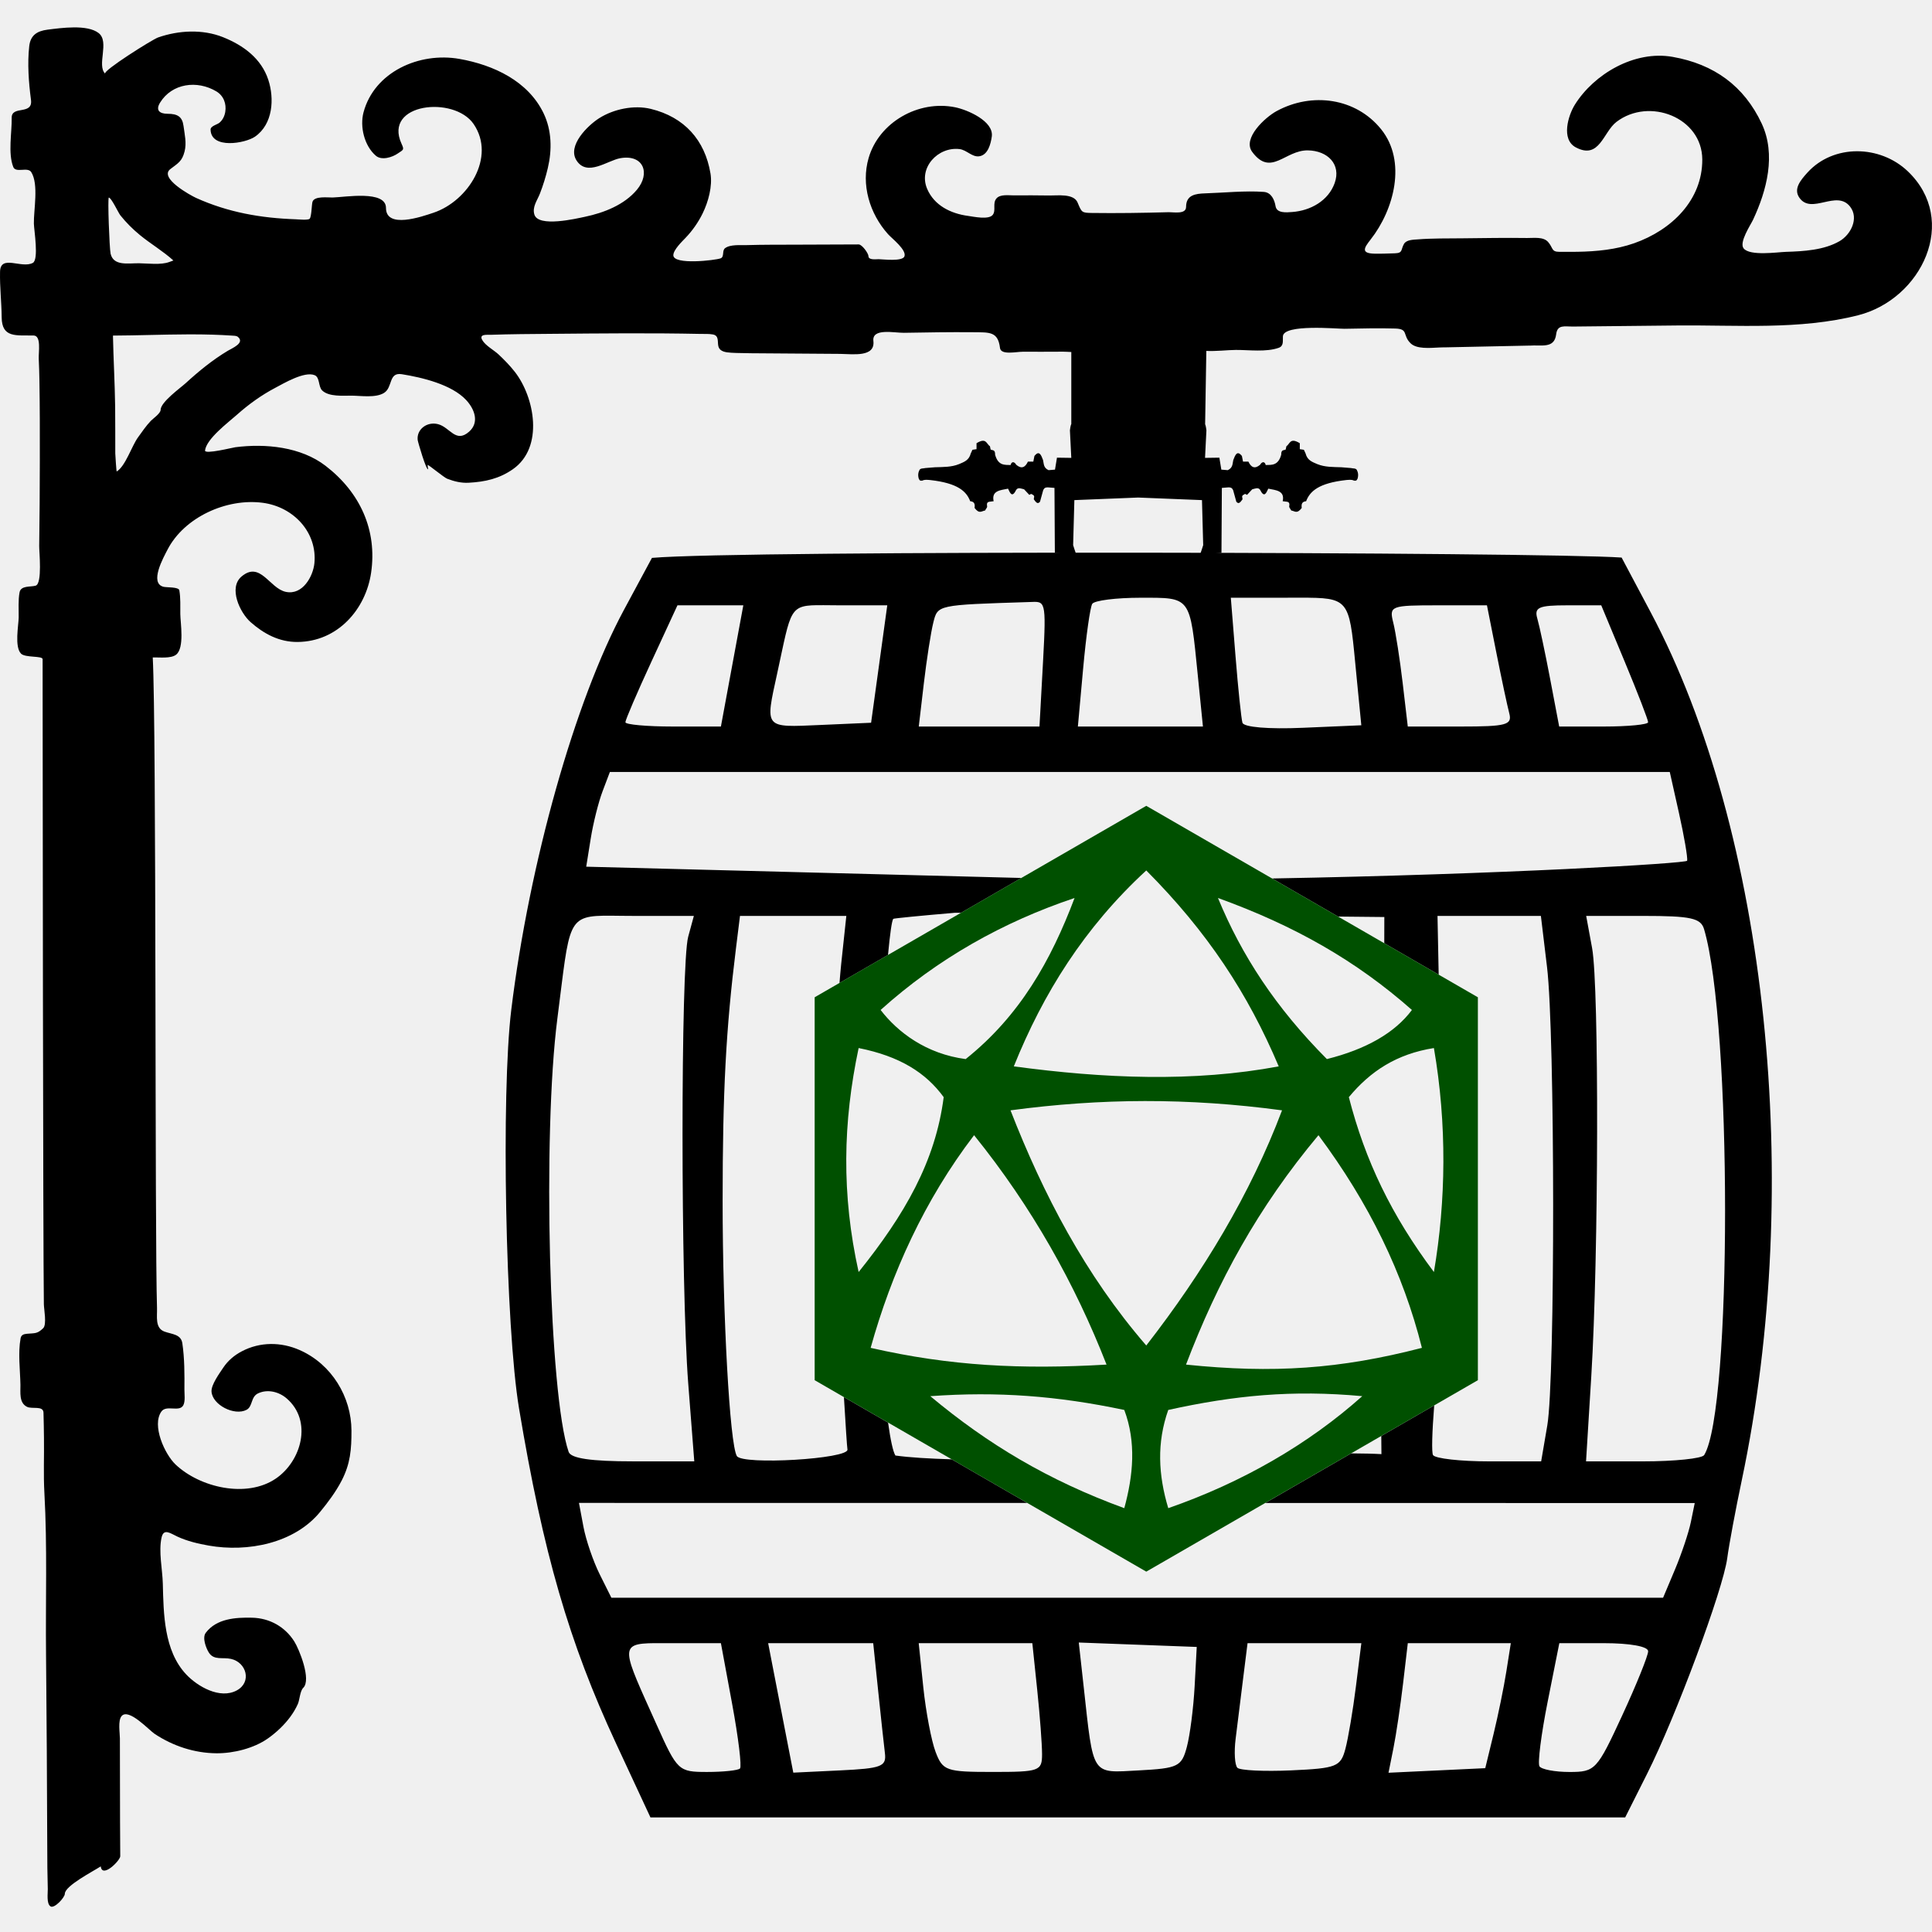
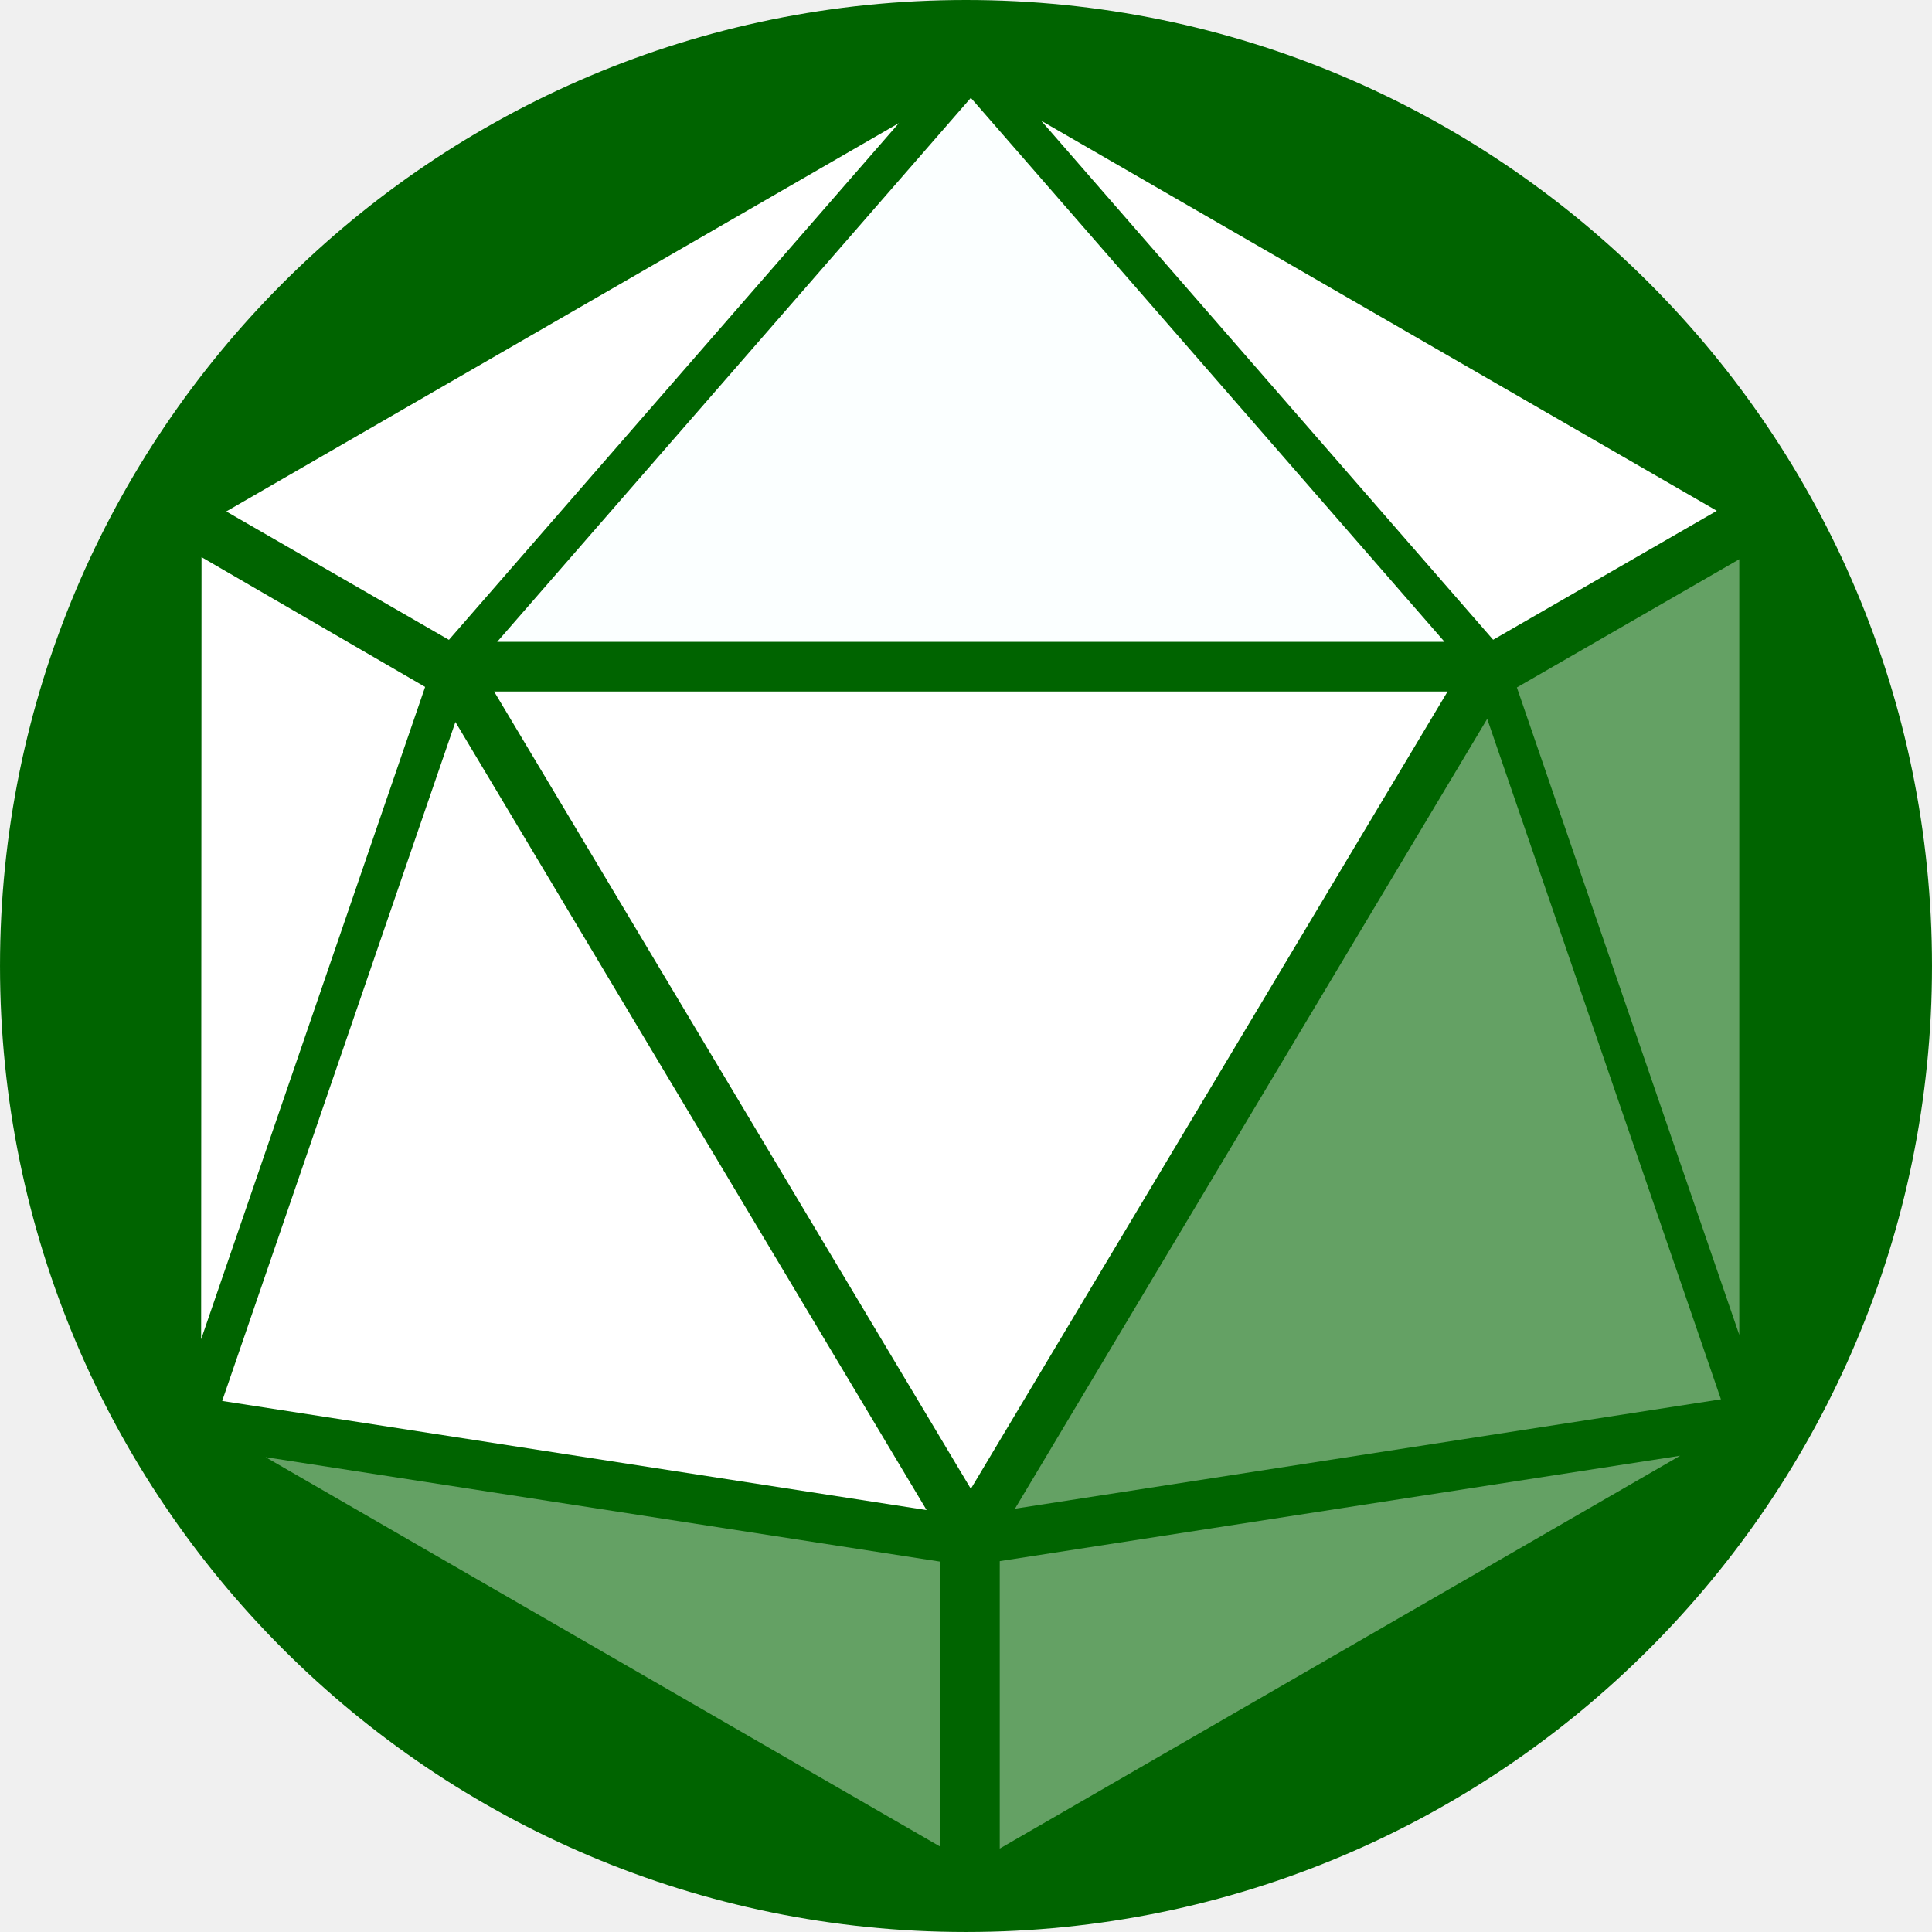
- <svg xmlns="http://www.w3.org/2000/svg" width="121.368mm" height="121.368mm" viewBox="0 0 121.37 121.366" version="1.1" style="enable-background:new" id="svg15">
+ <svg xmlns="http://www.w3.org/2000/svg" id="svg15" style="enable-background:new" version="1.1" viewBox="0 0 121.369 121.365" height="121.367mm" width="121.367mm">
  <defs id="defs19" />
-   <g id="guild-handle" style="display:inline" transform="translate(-56.26589,-83.84237)">
-     <path style="display:inline;stroke-width:0.208;image-rendering:auto" d="M 17.543 6.504 C 15.246 6.519 12.889 6.842 11.299 7.041 C 8.762 7.358 7.235 8.398 6.943 10.955 C 6.474 15.071 6.815 19.599 7.355 23.701 C 7.847 27.434 2.724 24.946 2.777 27.98 C 2.838 31.431 1.865 36.385 3.15 39.646 C 3.748 41.164 6.593 39.528 7.428 40.877 C 9.229 43.788 7.98 49.846 8.043 53.082 C 8.073 54.592 9.264 61.649 7.791 62.424 C 5.089 63.845 0.1 60.329 0.01 64.527 C -0.068 68.149 0.367 71.739 0.4 75.355 C 0.446 80.306 3.878 79.568 7.982 79.658 C 9.855 79.699 9.127 83.602 9.201 85.184 C 9.284 86.947 9.332 88.712 9.361 90.477 C 9.466 96.786 9.466 103.098 9.455 109.408 C 9.444 116.154 9.407 122.901 9.307 129.646 C 9.288 130.951 10.088 138.576 8.465 139.055 C 7.255 139.411 4.95 138.962 4.641 140.658 C 4.293 142.563 4.462 144.672 4.436 146.596 C 4.41 148.468 3.402 153.585 4.994 155.195 C 5.995 156.208 10.119 155.653 10.119 156.514 C 10.119 159.266 10.123 162.019 10.123 164.771 C 10.131 178.407 10.216 296.04 10.416 309.674 C 10.431 310.835 11.15 314.483 10.254 315.354 C 8.823 316.743 8.285 316.503 6.369 316.68 C 5.565 316.754 5.031 316.983 4.891 317.746 C 4.245 321.27 4.787 325.255 4.854 328.807 C 4.886 330.573 4.469 333.087 6.439 334.033 C 7.624 334.602 10.269 333.691 10.326 335.393 C 10.393 337.406 10.413 339.421 10.441 341.436 C 10.504 345.837 10.296 350.087 10.541 354.461 C 11.254 367.208 10.799 380.106 10.932 392.873 C 11.051 404.399 11.198 426.926 11.219 438.453 C 11.223 441.812 11.245 445.172 11.346 448.529 C 11.372 449.448 10.991 451.991 11.996 452.633 C 12.914 453.218 15.39 450.51 15.393 449.641 C 15.4 447.73 22.24 444.249 23.924 443.123 C 24.25 446.078 28.554 441.717 28.549 440.73 C 28.534 437.982 28.519 435.233 28.502 432.484 C 28.487 429.569 28.46 415.652 28.465 412.736 C 28.469 411.52 27.95 408.52 28.871 407.447 C 30.558 405.485 35.37 410.781 36.719 411.674 C 41.058 414.548 46.145 416.244 51.426 416.279 C 55.45 416.306 60.291 415.096 63.58 412.777 C 65.59 411.361 67.429 409.635 68.885 407.678 C 69.602 406.713 70.225 405.68 70.713 404.588 C 71.158 403.592 71.223 401.497 71.996 400.746 C 73.99 398.809 71.01 391.525 69.875 389.73 C 67.671 386.247 64.03 384.188 59.861 384.092 C 55.959 384.002 51.4 384.28 48.848 387.686 C 47.97 388.856 48.926 391.33 49.594 392.379 C 50.792 394.262 52.838 393.436 54.814 393.865 C 58.525 394.671 59.852 399.383 56.225 401.35 C 52.228 403.516 46.912 400.43 44.207 397.555 C 38.897 391.91 38.838 383.119 38.656 375.971 C 38.571 372.614 37.621 368.386 38.357 365.068 C 38.869 362.765 40.46 364.071 42.156 364.85 C 44.482 365.917 47.046 366.526 49.566 366.969 C 58.778 368.588 69.889 366.464 76.035 358.936 C 77.791 356.784 79.705 354.283 81.129 351.518 C 83.197 347.499 83.46 344.107 83.447 339.66 C 83.425 331.677 78.769 323.909 71.16 320.549 C 66.717 318.587 61.746 318.571 57.426 320.834 C 55.631 321.774 54.122 323.051 53.01 324.719 C 52.15 326.009 50.116 328.78 50.221 330.395 C 50.426 333.567 55.648 336.235 58.527 334.738 C 60.057 333.943 59.485 331.656 61.291 330.816 C 63.562 329.761 66.232 330.452 68.047 332.014 C 74.27 337.369 71.558 346.893 65.525 351.033 C 58.57 355.807 47.448 353.186 41.676 347.709 C 39.125 345.288 35.965 338.406 38.33 335.127 C 39.511 333.489 42.58 335.357 43.514 333.662 C 44.035 332.716 43.776 330.961 43.785 329.939 C 43.815 326.302 43.826 322.546 43.293 318.938 C 42.972 316.768 40.863 316.812 39.064 316.164 C 36.752 315.331 37.346 312.57 37.279 310.551 C 36.725 293.738 37.162 172.898 36.266 156.094 C 37.752 156.035 40.563 156.424 41.814 155.439 C 43.852 153.836 42.828 147.866 42.811 145.793 C 42.795 143.948 42.899 141.982 42.576 140.154 C 42.431 139.332 39.57 139.501 38.855 139.33 C 35.347 138.489 38.883 132.235 39.762 130.523 C 43.711 122.839 53.764 118.237 62.381 119.377 C 69.761 120.353 75.369 126.463 74.646 133.75 C 74.346 136.785 71.886 141.384 67.85 140.523 C 63.981 139.698 61.807 133.11 57.352 136.879 C 54.183 139.559 56.958 145.471 59.508 147.719 C 62.611 150.455 66.26 152.451 70.629 152.422 C 80.201 152.358 86.849 144.633 88.111 135.986 C 89.584 125.897 85.522 116.922 77.299 110.6 C 71.435 106.091 63.073 105.267 55.881 106.184 C 55.216 106.268 48.553 107.952 48.68 106.955 C 49.035 104.154 54.216 100.289 56.242 98.484 C 59.008 96.021 62.043 93.827 65.346 92.088 C 67.403 91.004 72.245 88.116 74.682 89.068 C 75.997 89.582 75.528 91.776 76.502 92.713 C 78.099 94.25 81.492 93.928 83.498 93.941 C 85.686 93.957 89.183 94.522 91.17 93.295 C 93.303 91.977 92.193 88.337 95.4 88.848 C 100.268 89.622 107.25 91.302 110.668 94.967 C 112.698 97.143 113.866 100.311 111.369 102.502 C 108.176 105.304 106.844 101.429 103.984 100.703 C 101.375 100.041 98.894 101.943 99.168 104.463 C 99.224 104.974 101.262 111.903 101.66 111.385 C 101.57 111.061 101.531 110.733 101.543 110.398 C 101.729 110.298 105.402 113.369 106.189 113.67 C 107.866 114.311 109.49 114.713 111.291 114.615 C 115.198 114.403 118.542 113.66 121.775 111.404 C 129.227 106.205 126.903 94.277 122.25 88.307 C 121.101 86.833 119.773 85.476 118.41 84.189 C 117.267 83.11 115.269 82.086 114.502 80.734 C 113.656 79.245 115.669 79.521 116.482 79.492 C 121.27 79.322 126.065 79.303 130.855 79.262 C 142.678 79.16 154.518 79.034 166.34 79.281 C 167.285 79.3 168.306 79.238 169.24 79.406 C 170.705 79.67 170.343 80.993 170.529 82.049 C 170.79 83.525 172.312 83.66 173.605 83.748 C 175.196 83.856 176.8 83.81 178.395 83.871 L 199.486 84.021 L 199.502 84.023 C 202.491 84.05 207.824 84.889 207.367 80.957 C 207.004 77.825 212.365 79.053 214.631 79.016 C 220.074 78.926 225.526 78.826 230.971 78.879 C 234.95 78.917 236.947 78.662 237.43 82.619 C 237.642 84.363 241.249 83.514 242.809 83.514 C 246.01 83.514 249.211 83.53 252.412 83.5 C 252.894 83.492 253.606 83.553 254.359 83.576 L 254.359 87.664 L 254.359 100.658 C 254.158 101.01 254.031 102.174 254.031 102.174 L 254.357 108.713 L 250.955 108.664 L 250.486 111.504 L 248.957 111.629 C 247.692 111.043 247.866 110.084 247.646 109.227 L 247.305 108.383 C 246.77 107.264 246.262 107.468 245.604 108.258 L 245.338 109.6 L 244.059 109.6 C 243.42 110.977 242.543 111.423 241.281 110.35 C 240.808 109.501 240.121 109.571 239.955 110.412 C 238.598 110.356 237.006 110.631 236.27 107.971 C 236.3 106.662 235.633 106.984 235.211 106.734 L 235.035 105.941 C 234.189 105.429 234.209 103.789 231.857 105.234 L 231.857 106.646 L 230.891 106.791 L 230.484 107.666 C 230.067 109.328 228.846 109.695 227.707 110.193 C 225.89 110.935 223.932 110.876 221.996 110.941 L 219.721 111.125 C 219.183 111.264 218.633 111.133 218.334 111.545 C 218.004 112.155 217.896 112.84 218.154 113.686 C 218.44 114.232 218.551 114.121 218.996 114.113 C 219.564 113.817 220.2 113.934 220.824 113.973 C 227.476 114.707 229.479 116.703 230.357 119.004 C 231.294 119.093 231.533 119.615 231.395 120.598 C 232.522 122.118 233.07 121.317 233.887 121.209 C 234.144 120.687 234.429 120.533 234.369 120.17 C 234.315 119.84 234.216 119.223 234.896 119.129 L 235.918 119.004 C 235.368 116.482 237.51 116.394 239.338 116.023 C 239.834 117.057 240.292 118.312 241.301 116.268 C 241.751 115.65 242.482 116.016 243.154 116.178 L 244.391 117.502 C 244.617 117.384 244.83 117.142 245.096 117.414 C 245.846 117.729 245.419 118.168 245.463 118.557 C 245.903 119.146 246.329 119.855 246.93 119.117 L 247.68 116.402 C 248.008 115.664 248.426 115.733 248.834 115.717 L 250.363 115.842 L 250.455 131.275 C 250.455 131.275 255.574 131.681 255.48 131.494 C 255.387 131.307 254.793 129.434 254.793 129.434 L 255.084 118.74 L 270.234 118.131 L 285.385 118.74 L 285.674 129.434 C 285.674 129.434 285.082 131.307 284.988 131.494 C 284.895 131.681 290.012 131.275 290.012 131.275 L 290.105 115.842 L 291.635 115.717 C 292.043 115.732 292.461 115.664 292.789 116.402 L 293.537 119.117 C 294.138 119.855 294.564 119.144 295.004 118.557 C 295.047 118.168 294.62 117.729 295.371 117.414 C 295.637 117.142 295.852 117.383 296.078 117.502 L 297.314 116.178 C 297.987 116.016 298.718 115.65 299.168 116.268 C 300.177 118.312 300.635 117.057 301.131 116.023 C 302.959 116.394 305.1 116.482 304.551 119.004 L 305.57 119.129 C 306.25 119.223 306.154 119.839 306.1 120.17 C 306.04 120.533 306.324 120.687 306.582 121.209 C 307.399 121.317 307.945 122.118 309.072 120.598 C 308.934 119.615 309.175 119.093 310.111 119.004 C 310.99 116.703 312.993 114.707 319.645 113.973 C 320.268 113.934 320.905 113.817 321.473 114.113 C 321.917 114.121 322.028 114.232 322.314 113.686 C 322.573 112.84 322.463 112.155 322.133 111.545 C 321.834 111.134 321.285 111.264 320.748 111.125 L 318.473 110.941 C 316.537 110.876 314.579 110.934 312.762 110.193 C 311.622 109.695 310.402 109.328 309.984 107.666 L 309.578 106.791 L 308.611 106.646 L 308.611 105.234 C 306.26 103.789 306.28 105.43 305.434 105.941 L 305.258 106.734 C 304.835 106.984 304.166 106.662 304.197 107.971 C 303.461 110.632 301.871 110.356 300.514 110.412 C 300.347 109.571 299.659 109.502 299.186 110.35 C 297.923 111.423 297.047 110.977 296.408 109.6 L 295.131 109.6 L 294.865 108.258 C 294.206 107.467 293.698 107.264 293.164 108.383 L 292.82 109.227 C 292.601 110.084 292.775 111.043 291.51 111.629 L 289.98 111.504 L 289.514 108.664 L 286.111 108.713 L 286.438 102.174 C 286.438 102.174 286.32 101.104 286.133 100.707 L 286.418 83.316 C 288.793 83.437 291.447 83.094 293.418 83.084 C 296.52 83.069 300.614 83.644 303.611 82.578 C 304.87 82.131 304.527 80.872 304.6 79.836 C 304.806 76.87 317.579 78.089 319.223 78.062 C 323.236 77.997 327.264 77.878 331.277 78.004 C 334.491 78.104 332.92 79.534 334.904 81.496 C 336.33 82.906 339.415 82.623 341.678 82.506 L 341.689 82.504 L 341.721 82.502 C 342.106 82.483 342.472 82.469 342.795 82.469 C 342.814 82.469 342.833 82.477 342.852 82.477 L 363.139 82.053 L 363.146 82.061 C 365.947 81.827 369.051 82.86 369.475 79.391 C 369.768 76.984 371.449 77.555 373.539 77.531 C 381.743 77.44 389.948 77.36 398.152 77.277 C 412.452 77.133 427.241 78.386 441.166 74.854 C 456.283 71.019 465.214 52.328 452.953 40.656 C 446.382 34.401 435.325 34.155 429.137 40.979 C 427.497 42.786 425.785 44.845 427.203 46.912 C 430.068 51.117 436.094 44.894 439.301 49.102 C 441.397 51.853 439.435 55.711 436.764 57.258 C 433.064 59.4 428.231 59.668 424.043 59.797 C 422.1 59.857 415.48 60.845 413.988 58.977 C 412.854 57.556 415.67 53.364 416.217 52.199 C 419.47 45.268 421.745 36.715 418.273 29.322 C 414.102 20.439 406.99 15.229 397.09 13.496 C 388.052 11.914 378.478 17.584 373.938 24.824 C 372.328 27.392 370.581 33.101 374.148 34.992 C 379.782 37.978 380.633 31.352 383.797 28.939 C 391.56 23.019 404.131 27.883 404.172 37.855 C 404.211 47.507 396.902 54.627 387.975 57.758 C 383.668 59.268 379.061 59.709 374.51 59.783 C 373.094 59.81 371.677 59.791 370.262 59.795 C 368.272 59.796 368.809 58.865 367.562 57.451 C 366.419 56.154 364.142 56.532 362.572 56.51 C 357.486 56.438 352.397 56.527 347.311 56.582 C 343.723 56.621 340.103 56.561 336.523 56.842 C 335.532 56.919 333.919 56.925 333.352 57.908 C 332.557 59.284 333.14 60.079 331.195 60.141 C 329.585 60.192 327.973 60.261 326.361 60.229 C 323.041 60.161 323.875 58.841 325.416 56.881 C 330.991 49.79 334.048 38.304 327.926 30.695 C 321.934 23.248 311.508 21.806 303.096 26.381 C 300.384 27.855 294.933 32.853 297.309 36.062 C 301.757 42.073 305.097 35.617 310.523 35.703 C 315.225 35.778 318.486 39.015 316.887 43.477 C 315.39 47.65 311.182 50.022 306.797 50.338 C 305.458 50.434 303.136 50.693 302.852 48.945 C 302.615 47.496 301.872 45.695 300.064 45.564 C 295.606 45.242 290.619 45.764 286.131 45.91 C 283.818 45.985 281.611 46.294 281.611 49.121 C 281.611 50.956 278.667 50.348 277.355 50.385 C 271.314 50.553 265.258 50.646 259.215 50.564 C 256.821 50.53 256.834 50.434 255.85 48.086 C 254.931 45.896 251.083 46.442 249.199 46.416 C 246.37 46.377 243.54 46.361 240.711 46.389 C 239.498 46.396 237.461 46.065 236.572 47.135 C 235.605 48.3 236.536 49.929 235.715 51.002 C 234.76 52.248 231.123 51.431 229.9 51.27 C 225.735 50.72 221.829 48.793 220.139 44.854 C 217.989 39.844 222.683 34.792 227.822 35.396 C 229.512 35.595 230.814 37.359 232.504 37.105 C 234.607 36.79 235.237 34.109 235.479 32.439 C 236.012 28.755 229.668 26.051 226.762 25.467 C 217.998 23.704 208.697 29.068 206.24 37.5 C 204.392 43.843 206.484 50.723 210.83 55.582 C 211.787 56.652 215.245 59.282 214.752 60.838 C 214.333 62.161 209.596 61.548 208.615 61.539 C 208.002 61.532 206.197 61.807 206.197 60.818 C 206.197 60.173 204.687 58.032 203.867 58.035 L 188.92 58.092 C 185.044 58.107 181.163 58.084 177.289 58.197 C 175.87 58.238 173.362 57.987 172.145 58.932 C 171.381 59.524 172.039 60.989 171.092 61.34 C 169.871 61.792 159.871 62.981 159.871 60.602 C 159.871 59.322 161.932 57.346 162.756 56.486 C 164.406 54.766 165.797 52.776 166.836 50.652 C 168.176 47.913 169.192 44.189 168.689 41.182 C 167.364 33.253 162.487 27.798 154.521 25.854 C 150.502 24.872 145.641 25.902 142.209 28.098 C 139.603 29.765 134.622 34.562 136.881 38.09 C 139.41 42.041 144.262 38.082 147.283 37.559 C 152.795 36.6 154.478 41.143 151.234 45.037 C 148.23 48.643 143.398 50.525 138.854 51.477 C 136.839 51.898 127.816 54.046 126.877 50.939 C 126.328 49.124 127.566 47.578 128.191 45.969 C 128.958 43.995 129.588 41.955 130.07 39.898 C 131.086 35.57 131.021 30.962 129.059 26.887 C 125.377 19.242 117.203 15.43 109.111 13.992 C 99.541 12.292 88.87 17.092 86.311 26.674 C 85.412 30.037 86.476 34.612 89.244 36.98 C 90.619 38.157 93.167 37.339 94.443 36.441 C 95.843 35.511 96.003 35.591 95.326 34.105 C 90.938 24.47 107.834 22.684 112.451 29.447 C 117.823 37.317 111.111 47.75 102.959 50.498 C 100.095 51.464 91.641 54.405 91.641 49.359 C 91.641 45.106 81.912 46.818 78.988 46.893 C 77.833 46.919 74.677 46.486 74.201 47.895 C 73.992 48.514 73.978 51.529 73.506 51.953 C 73.095 52.322 70.765 52.082 70.234 52.064 C 61.924 51.784 54.152 50.42 46.57 46.998 C 45.315 46.432 37.671 42.267 40.447 40.143 C 42.299 38.726 43.227 38.311 43.824 35.961 C 44.34 33.931 43.843 31.942 43.572 29.896 C 43.282 27.708 42.163 27.016 39.803 27.016 C 37.841 27.016 36.904 26.151 38.002 24.371 C 40.849 19.755 46.82 18.983 51.371 21.699 C 53.099 22.731 53.802 24.648 53.482 26.576 C 53.321 27.549 52.869 28.512 52.08 29.156 C 51.568 29.574 49.978 29.924 49.996 30.77 C 50.097 35.501 58.263 34.031 60.545 32.447 C 64.835 29.469 65.162 23.404 63.705 18.957 C 62.05 13.903 57.798 10.756 52.922 8.816 C 48.107 6.901 42.433 7.185 37.547 8.889 C 36.143 9.378 24.309 16.846 24.971 17.488 C 22.916 15.492 26.064 9.932 23.428 7.857 C 22.079 6.796 19.842 6.492 17.545 6.504 L 17.543 6.504 z M 25.836 46.912 C 26.456 46.956 28.09 50.516 28.58 51.131 C 29.947 52.846 31.53 54.424 33.236 55.822 C 35.82 57.939 38.677 59.593 41.17 61.848 C 40.848 61.966 40.527 62.084 40.205 62.203 C 38.163 62.957 35.148 62.534 33.018 62.506 C 30.472 62.472 26.954 63.236 26.26 60.234 C 25.974 58.999 25.528 46.892 25.836 46.914 L 25.836 46.912 z M 45.84 79.389 C 48.938 79.396 52.029 79.474 55.098 79.684 C 55.518 79.71 56.133 79.698 56.48 79.984 C 58.217 81.406 55.114 82.676 54.113 83.271 C 50.501 85.422 47.174 88.152 44.096 90.967 C 42.863 92.094 38.131 95.47 38.131 97.33 C 38.131 98.146 36.294 99.416 35.807 99.928 C 34.656 101.137 33.742 102.504 32.766 103.844 C 31.293 105.865 29.787 110.698 27.705 111.947 C 27.633 111.99 27.371 107.879 27.369 107.641 C 27.343 103.929 27.391 100.218 27.338 96.506 C 27.259 90.894 26.934 85.289 26.816 79.678 C 32.677 79.651 38.605 79.412 44.51 79.391 C 44.953 79.389 45.397 79.388 45.84 79.389 z " transform="matrix(0.2645876,0,0,0.2645876,56.26589,83.8404)" id="handle">
-       </path>
+   <g id="layer5" style="display:inline" transform="translate(-4.9591064e-4,6.204834e-5)">
+     <circle style="opacity:1;fill:#006400;fill-opacity:1;stroke:none;stroke-width:6.405;stroke-linecap:butt;stroke-linejoin:round;stroke-miterlimit:4;stroke-dasharray:none;stroke-dashoffset:0;stroke-opacity:1;paint-order:stroke fill markers" id="path954" cx="60.685" cy="60.682" r="60.684" />
  </g>
-   <g id="sign-barrel" style="display:inline" transform="translate(-56.26589,-83.84237)">
-     <path style="display:inline;fill:#000000;stroke-width:0.476" d="m 127.868,118.561 c -13.925,-0.013 -27.913,0.08 -30.647,0.327 l -1.763,3.274 c -3.072,5.705 -5.937,15.877 -7.072,25.103 -0.647,5.264 -0.363,19.963 0.485,25.047 1.516,9.092 3.139,14.696 6.098,21.059 l 2.158,4.64 h 30.618 30.617 l 1.375,-2.736 c 1.809,-3.599 4.77,-11.565 5.035,-13.544 0.115,-0.862 0.526,-3.065 0.913,-4.897 3.923,-18.598 1.599,-40.744 -5.722,-54.53 l -1.826,-3.437 c -2.481,-0.175 -16.344,-0.293 -30.269,-0.306 z m 10.607,2.829 c 2.68,0.022 2.566,0.391 3,4.84 l 0.31,3.173 -3.665,0.158 c -2.173,0.094 -3.721,-0.036 -3.803,-0.319 -0.076,-0.262 -0.271,-2.135 -0.434,-4.164 l -0.296,-3.689 h 3.557 c 0.507,0 0.947,-0.004 1.33,-7.2e-4 z m -10.562,7.1e-4 c 3.195,0 3.097,-0.133 3.6,4.879 l 0.322,3.212 h -3.928 -3.928 l 0.332,-3.661 c 0.182,-2.013 0.439,-3.834 0.57,-4.045 0.131,-0.212 1.496,-0.385 3.033,-0.385 z m -6.637,0.259 c 0.762,10e-4 0.697,0.411 0.428,5.333 l -0.137,2.499 h -3.792 -3.791 l 0.319,-2.717 c 0.176,-1.494 0.442,-3.208 0.593,-3.808 0.282,-1.125 0.218,-1.111 6.001,-1.295 0.144,-0.004 0.27,-0.013 0.379,-0.013 z m -13.326,0.208 c 0.307,0.002 0.661,0.009 1.074,0.009 h 2.981 l -0.508,3.689 -0.508,3.688 -3.196,0.141 c -3.544,0.156 -3.466,0.249 -2.705,-3.234 0.901,-4.122 0.713,-4.31 2.862,-4.292 z m -9.126,0.009 h 2.069 2.069 l -0.704,3.807 -0.704,3.808 h -3 c -1.65,0 -3,-0.122 -3,-0.27 0,-0.148 0.736,-1.861 1.635,-3.807 z m 47.774,0 h 3.08 l 0.59,2.975 c 0.325,1.636 0.69,3.349 0.811,3.807 0.195,0.734 -0.169,0.833 -3.077,0.833 h -3.298 l -0.319,-2.717 c -0.176,-1.494 -0.442,-3.208 -0.593,-3.808 -0.264,-1.053 -0.167,-1.09 2.806,-1.09 z m 8.131,0 h 2.129 l 1.472,3.536 c 0.81,1.945 1.472,3.659 1.472,3.808 0,0.149 -1.258,0.271 -2.794,0.271 h -2.793 l -0.565,-2.975 c -0.311,-1.636 -0.674,-3.349 -0.808,-3.807 -0.206,-0.705 0.083,-0.833 1.886,-0.833 z m -60.15,10.47 h 33.292 33.292 l 0.582,2.601 c 0.32,1.431 0.549,2.769 0.51,2.975 -0.032,0.166 -11.605,0.856 -26.075,1.114 l 4.145,2.393 2.906,0.029 c 0,0.594 -0.004,1.081 -0.004,1.646 l 3.418,1.974 -0.074,-3.689 h 3.248 3.247 l 0.386,3.212 c 0.503,4.183 0.516,25.87 0.017,28.793 l -0.386,2.26 h -3.274 c -1.801,0 -3.384,-0.178 -3.518,-0.395 -0.098,-0.158 -0.06,-1.439 0.073,-3.121 l -3.325,1.921 c 0.004,0.394 0.004,0.731 0.01,1.141 -0.498,-0.03 -1.163,-0.043 -1.902,-0.048 l -5.399,3.117 26.983,0.003 -0.243,1.19 c -0.133,0.654 -0.581,1.992 -0.994,2.974 l -0.751,1.784 H 127.707 94.673 l -0.736,-1.476 c -0.405,-0.812 -0.863,-2.152 -1.018,-2.978 l -0.282,-1.502 28.164,0.003 -4.747,-2.741 c -1.418,-0.043 -2.647,-0.115 -3.538,-0.239 -0.153,-0.248 -0.311,-0.999 -0.46,-2.069 l -2.774,-1.601 c 0.109,1.82 0.195,3.139 0.222,3.29 0.106,0.596 -6.608,0.993 -6.95,0.411 -0.444,-0.757 -0.893,-8.826 -0.892,-16.038 7.1e-4,-6.861 0.208,-10.784 0.839,-15.867 l 0.251,-2.023 h 3.34 3.341 l -0.321,2.999 c -0.041,0.379 -0.073,0.803 -0.108,1.212 l 3.047,-1.759 c 0.125,-1.321 0.243,-2.189 0.335,-2.271 0.036,-0.032 1.779,-0.203 3.873,-0.38 l 0.377,0.003 3.794,-2.19 -27.337,-0.708 0.281,-1.757 c 0.154,-0.966 0.489,-2.305 0.744,-2.975 z m 0.083,9.029 c 0.405,0.003 0.873,0.013 1.415,0.013 h 3.778 l -0.356,1.309 c -0.476,1.749 -0.474,21.941 0.003,28.078 l 0.379,4.878 h -3.844 c -2.649,0 -3.908,-0.185 -4.049,-0.595 -1.227,-3.562 -1.65,-19.923 -0.705,-27.246 0.795,-6.157 0.545,-6.458 3.378,-6.437 z m 61.249,0.013 h 3.579 c 2.997,0 3.62,0.136 3.827,0.833 1.757,5.921 1.761,30.198 0.006,33.038 h -7.2e-4 c -0.134,0.217 -1.859,0.395 -3.832,0.395 h -3.588 l 0.33,-5.354 c 0.463,-7.505 0.495,-24.464 0.051,-26.888 z m -31.875,45.646 3.705,0.139 3.705,0.139 -0.132,2.471 c -0.073,1.359 -0.293,3.072 -0.488,3.807 -0.329,1.238 -0.551,1.347 -3.017,1.478 -3.013,0.16 -2.838,0.427 -3.468,-5.278 z m -26.657,0.04 c 0.327,-0.003 0.708,0.001 1.143,0.001 h 3.032 l 0.708,3.828 c 0.389,2.105 0.61,3.925 0.491,4.045 -0.12,0.12 -1.048,0.218 -2.062,0.218 -1.804,0 -1.873,-0.065 -3.19,-3.001 -2.107,-4.696 -2.413,-5.071 -0.121,-5.091 z m 7.143,0.001 h 3.3 3.3 l 0.309,2.975 c 0.17,1.636 0.361,3.403 0.425,3.926 0.105,0.849 -0.2,0.967 -2.818,1.092 l -2.936,0.141 -0.537,-2.759 c -0.296,-1.517 -0.651,-3.347 -0.79,-4.066 z m 9.458,0 h 3.569 3.569 l 0.306,2.925 c 0.168,1.609 0.305,3.429 0.305,4.045 0,1.062 -0.162,1.12 -3.105,1.12 -2.92,-1e-5 -3.134,-0.074 -3.584,-1.258 -0.263,-0.692 -0.609,-2.513 -0.77,-4.045 z m 20.658,0 h 3.574 3.575 l -0.34,2.714 c -0.186,1.492 -0.484,3.259 -0.662,3.926 -0.298,1.121 -0.554,1.223 -3.403,1.351 -1.695,0.076 -3.216,0.003 -3.381,-0.162 -0.165,-0.165 -0.216,-0.977 -0.114,-1.804 0.103,-0.827 0.314,-2.521 0.468,-3.765 z m 10.067,0 h 3.236 3.236 l -0.282,1.785 c -0.155,0.982 -0.517,2.748 -0.803,3.926 l -0.521,2.142 -3.039,0.144 -3.039,0.143 0.31,-1.546 c 0.17,-0.85 0.443,-2.682 0.606,-4.07 z m 9.519,0 h 2.79 c 1.657,0 2.79,0.206 2.79,0.508 0,0.279 -0.736,2.099 -1.635,4.045 -1.579,3.417 -1.692,3.539 -3.304,3.539 -0.918,0 -1.767,-0.161 -1.889,-0.357 -0.121,-0.196 0.109,-2.017 0.513,-4.045 z" id="barrel">
-       </path>
-   </g>
-   <g id="sign-dice" style="display:inline" transform="translate(-56.26589,-83.84237)">
-     <g id="g3829" transform="rotate(180,104.971,143.3882)" style="fill:#000000" />
-     <g id="dice" transform="matrix(0.5345408,0,0,0.5345408,103.2857,133.1269)" style="fill:#005000;fill-opacity:1">
-       <g id="g3900" transform="translate(-3.25,-954.8622)" style="fill:#005000;fill-opacity:1">
-         <path id="path3898" d="m 50,957.362 -38.971,22.5 v 45.001 l 1.291,0.746 37.681,21.754 38.971,-22.5 v -45.001 z m 0,7.595 c 7.201,7.237 11.952,14.475 15.566,23.025 -10.002,1.876 -20.539,1.428 -31.132,0 3.439,-8.55 8.277,-16.312 15.566,-23.025 z m -8.425,3.236 c -2.779,7.361 -6.433,13.846 -12.799,18.932 -4.644,-0.611 -7.976,-3.147 -9.996,-5.771 6.723,-6.05 14.409,-10.349 22.795,-13.161 z m 16.851,0 c 8.998,3.249 16.246,7.373 22.794,13.16 -2.019,2.711 -5.438,4.635 -9.994,5.771 -6.016,-6.048 -10.02,-12.183 -12.799,-18.93 z m -42.23,17.635 c 4.82,0.961 7.89,2.885 9.997,5.771 -0.97,7.551 -4.565,13.789 -9.997,20.552 -2.028,-9.143 -1.849,-17.598 0,-26.322 z m 67.608,0 c 1.547,8.96 1.423,17.982 0,26.324 -4.996,-6.68 -8.069,-13.064 -9.997,-20.553 2.544,-3.061 5.614,-5.072 9.996,-5.771 4.31e-4,0 8.61e-4,0 0.001,0 z m -49.759,7.32 c 10.637,-1.423 20.841,-1.485 31.911,0 -3.71,9.831 -9.276,19.043 -15.956,27.637 -7.175,-8.284 -12.122,-17.806 -15.956,-27.637 z m -4.281,2.922 c 6.798,8.43 11.863,17.479 15.567,26.961 -9.983,0.581 -18.358,0.173 -27.723,-1.968 2.443,-8.764 6.31,-17.342 12.156,-24.993 z m 40.473,0 c 5.97,8.022 9.961,16.229 12.157,24.993 -9.635,2.494 -17.479,3.025 -27.723,1.968 3.704,-9.729 8.459,-18.469 15.566,-26.961 z M 24.619,1026.741 c 7.909,-0.574 14.951,-0.034 22.797,1.62 1.423,3.786 1.052,7.695 0,11.543 -8.96,-3.274 -16.064,-7.538 -22.797,-13.162 z m 50.764,0 c -6.3,5.625 -14.085,10.136 -22.799,13.162 -1.176,-3.909 -1.361,-7.695 0,-11.543 7.785,-1.716 14.58,-2.379 22.799,-1.62 z" style="clip-rule:nonzero;display:inline;overflow:visible;visibility:visible;opacity:1;isolation:auto;mix-blend-mode:normal;color-interpolation:sRGB;color-interpolation-filters:linearRGB;solid-color:#000000;solid-opacity:1;fill:#005000;fill-opacity:1;fill-rule:nonzero;stroke:none;stroke-width:8;stroke-linecap:round;stroke-linejoin:miter;stroke-miterlimit:4;stroke-dasharray:none;stroke-dashoffset:0;stroke-opacity:1;marker:none;color-rendering:auto;image-rendering:auto;shape-rendering:auto;enable-background:accumulate" />
-       </g>
+   <g id="layer6" style="display:inline" transform="translate(-4.9591064e-4,6.204834e-5)">
+     <g id="g981" transform="matrix(2.42057,0,0,2.42057,-112.7639,-118.9746)">
+       <path id="path949" d="m 51.816,63.61 5.803,3.368 -5.813,16.93 z" style="display:inline;fill:#ffffff;fill-opacity:1;stroke:none;stroke-width:0.228px;stroke-linecap:butt;stroke-linejoin:miter;stroke-opacity:1;enable-background:new" />
+       <path id="path951" d="M 58.405,67.888 70.634,88.341 52.352,85.509 Z" style="display:inline;fill:#ffffff;fill-opacity:1;stroke:none;stroke-width:0.237px;stroke-linecap:butt;stroke-linejoin:miter;stroke-opacity:1;enable-background:new" />
+       <path id="path953" d="M 59.409,67.097 H 84.155 L 71.782,87.789 Z" style="display:inline;fill:#ffffff;fill-opacity:1;stroke:none;stroke-width:0.24px;stroke-linecap:butt;stroke-linejoin:miter;stroke-opacity:1;enable-background:new" />
+       <path id="path959" d="m 85.953,66.992 5.772,-3.328 v 20.131 z" style="display:inline;fill:#ffffff;fill-opacity:0.392;stroke:none;stroke-width:0.226px;stroke-linecap:butt;stroke-linejoin:miter;stroke-opacity:1;enable-background:new" />
+       <path id="path961" d="m 85.183,67.807 6.066,17.66 -18.322,2.838 z" style="display:inline;fill:#ffffff;fill-opacity:0.392;stroke:none;stroke-width:0.238px;stroke-linecap:butt;stroke-linejoin:miter;stroke-opacity:1;enable-background:new" />
+       <path id="path963" d="M 72.532,89.666 90.19,86.931 72.532,97.126 v -7.46" style="display:inline;fill:#ffffff;fill-opacity:0.392;stroke:none;stroke-width:0.229px;stroke-linecap:butt;stroke-linejoin:miter;stroke-opacity:1;enable-background:new" />
+       <path id="path942" d="m 52.458,62.424 5.779,3.332 11.678,-13.411 z" style="fill:#ffffff;fill-opacity:1;stroke:none;stroke-width:0.086;stroke-linecap:butt;stroke-linejoin:miter;stroke-miterlimit:4;stroke-dasharray:none;stroke-opacity:1" />
+       <path id="path945" d="M 59.489,65.808 71.782,51.69 84.076,65.808 Z" style="fill:#fbffff;fill-opacity:1;stroke:none;stroke-width:0.239;stroke-linecap:butt;stroke-linejoin:miter;stroke-miterlimit:4;stroke-dasharray:none;stroke-opacity:1" />
+       <path id="path947" d="M 73.608,52.284 85.337,65.754 91.142,62.407 Z" style="fill:#ffffff;fill-opacity:1;stroke:none;stroke-width:0.228px;stroke-linecap:butt;stroke-linejoin:miter;stroke-opacity:1" />
+       <path id="path955" d="m 53.479,86.968 17.512,2.712 v 7.398 z" style="fill:#ffffff;fill-opacity:0.392;stroke:none;stroke-width:0.227px;stroke-linecap:butt;stroke-linejoin:miter;stroke-opacity:1" />
    </g>
  </g>
</svg>
